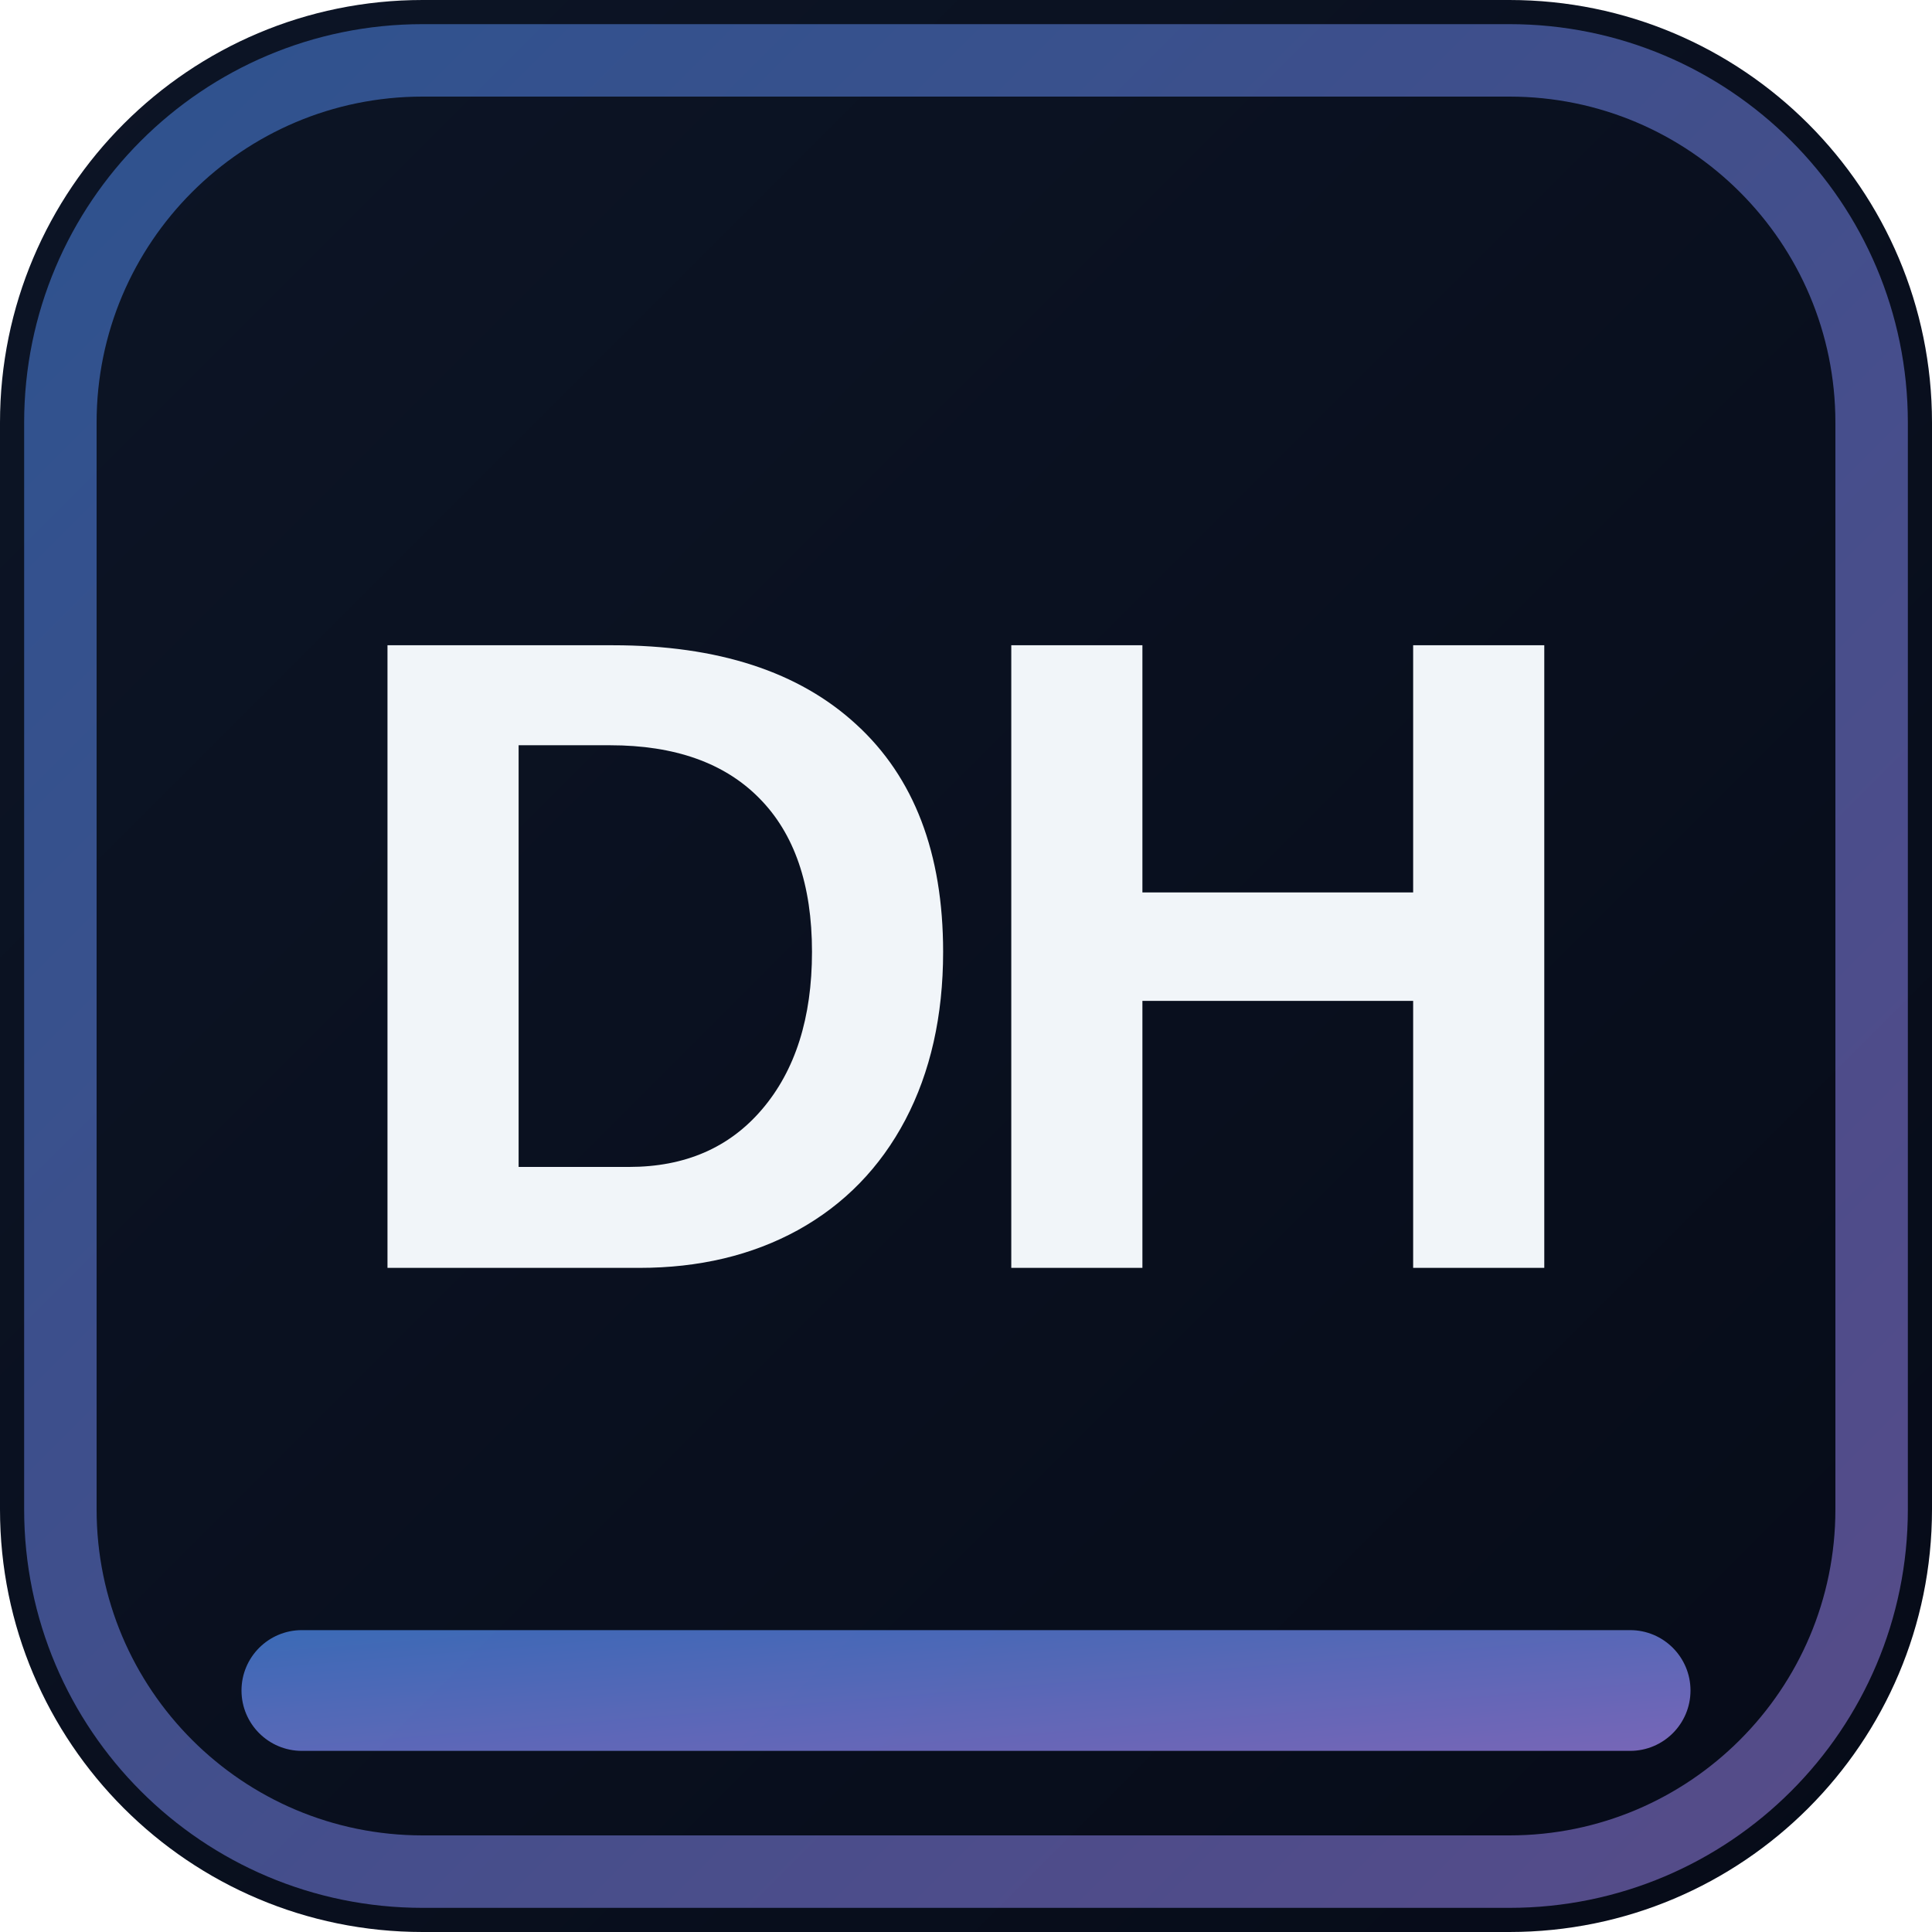
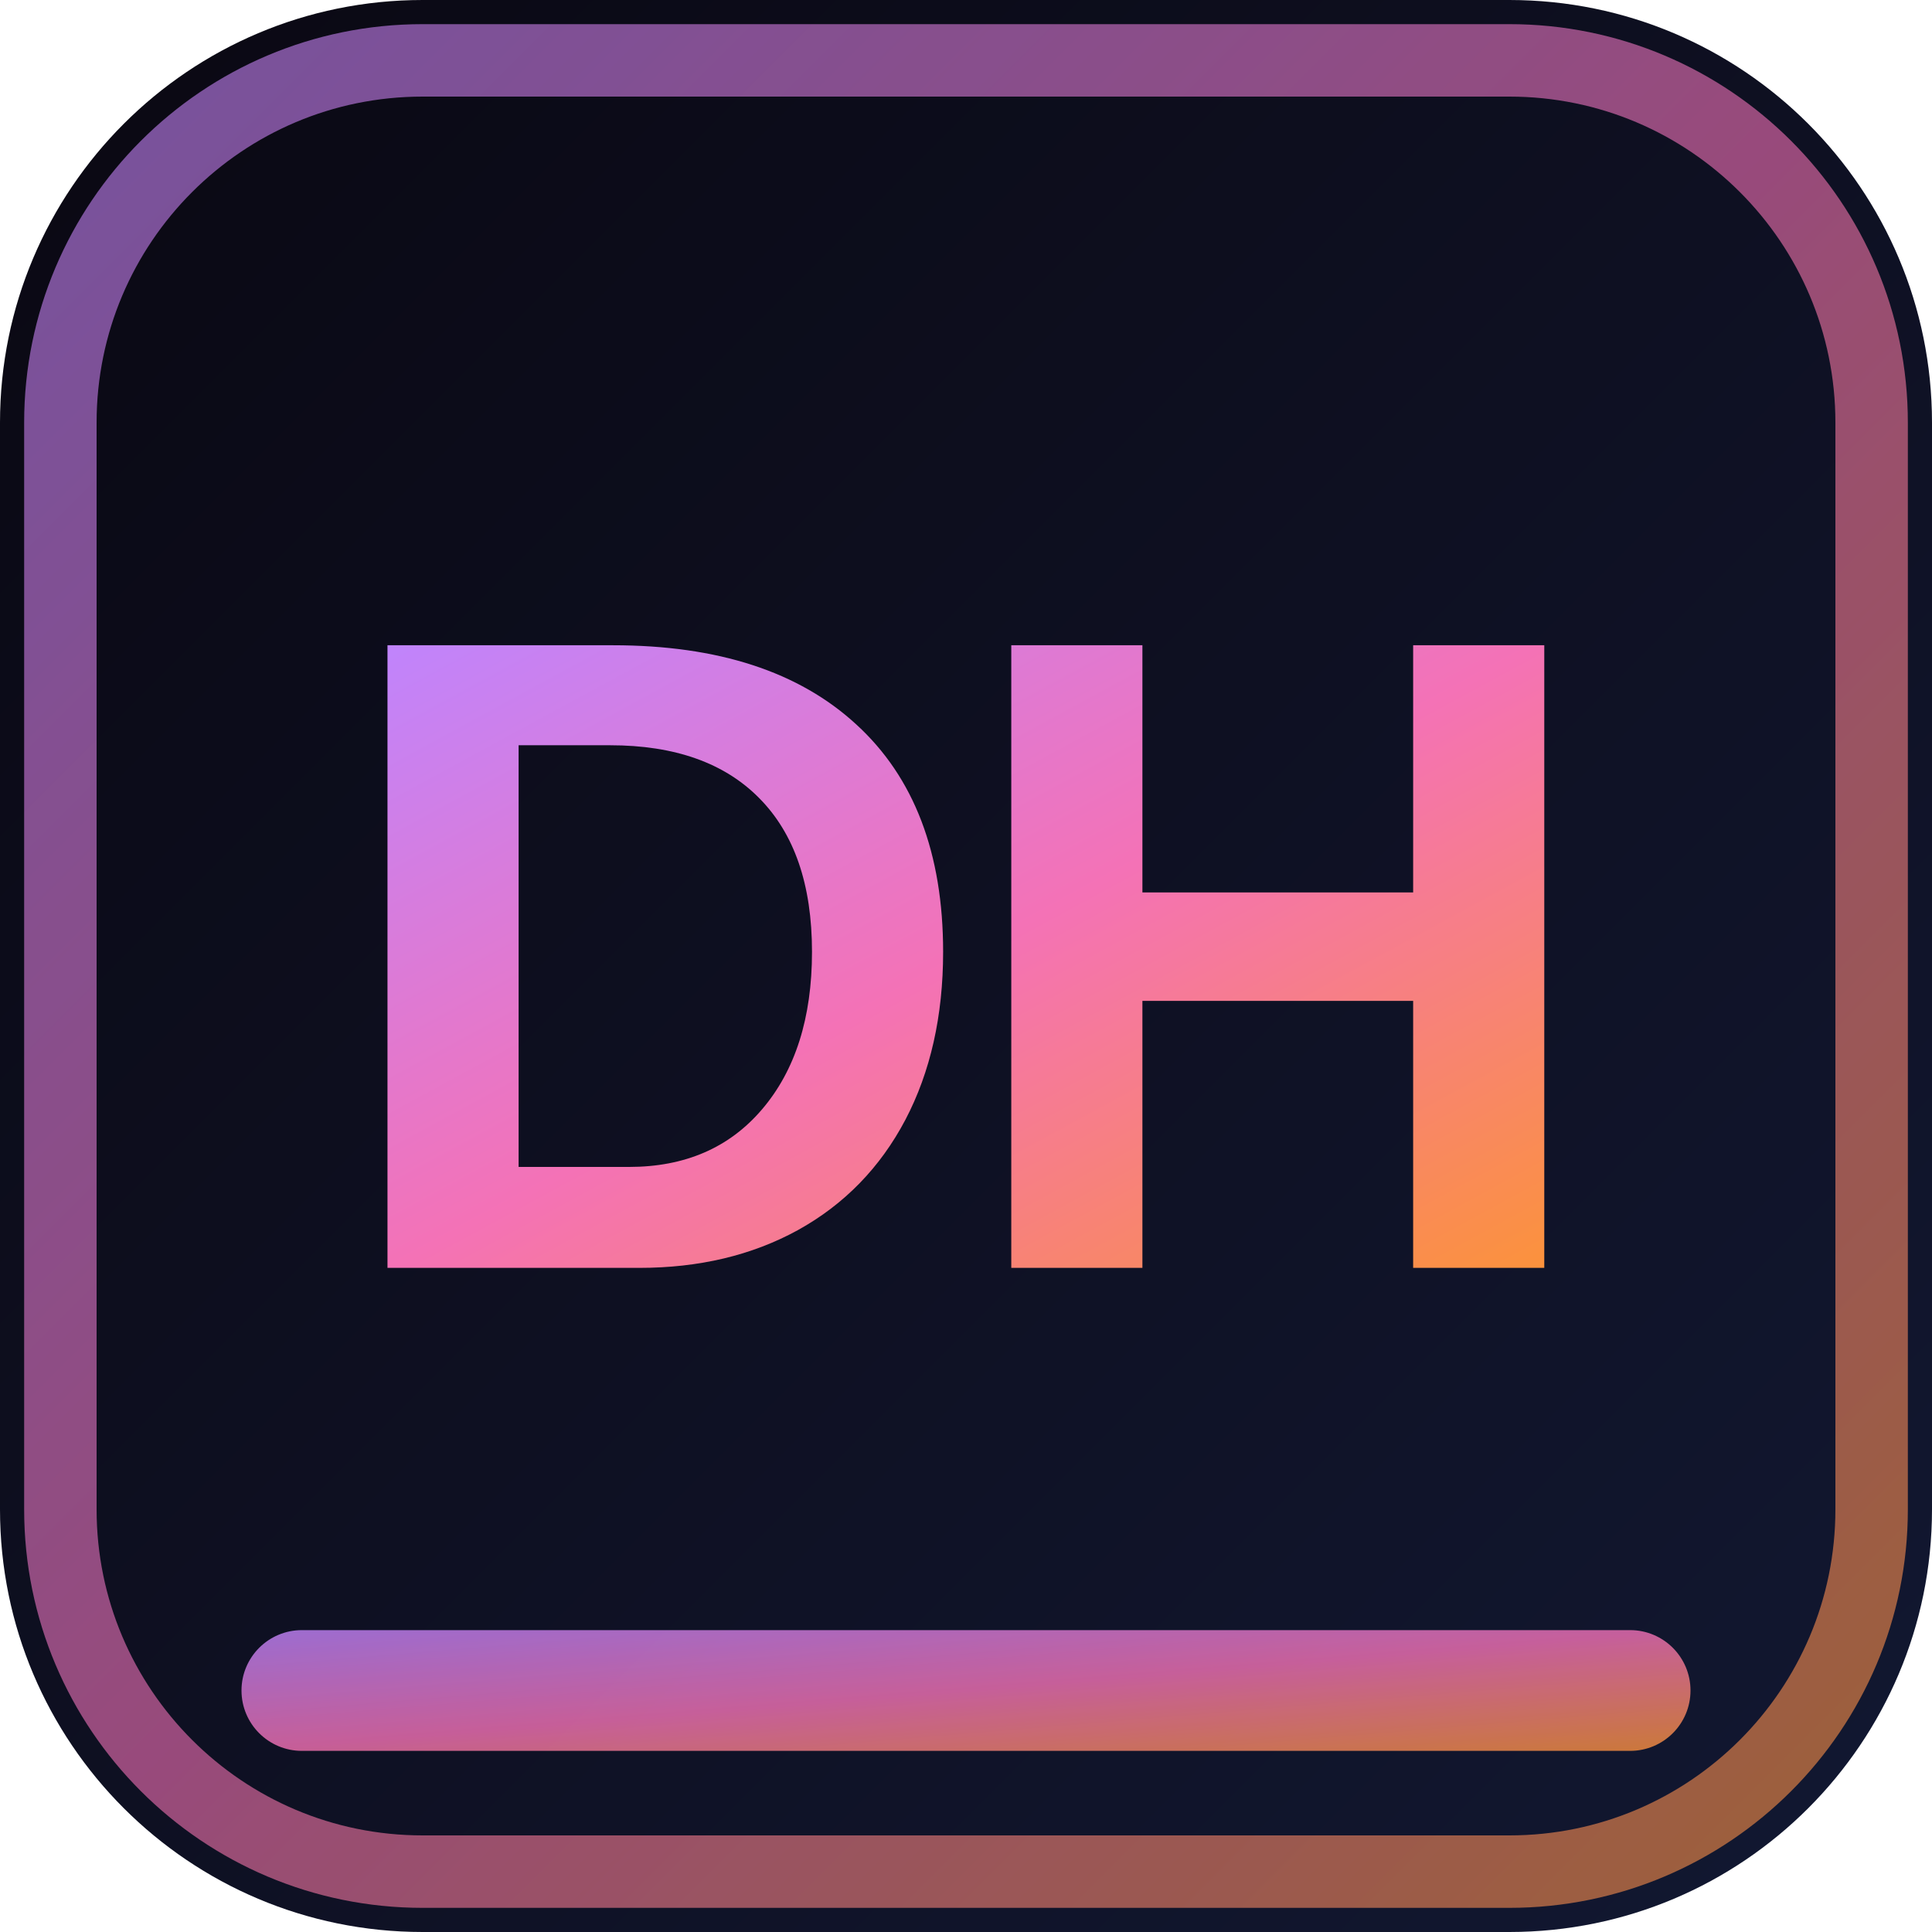
<svg xmlns="http://www.w3.org/2000/svg" viewBox="0 0 32 32">
  <defs>
    <linearGradient id="bg" x1="0" y1="0" x2="1" y2="1">
-       <stop offset="0%" stop-color="#0d1526" />
-       <stop offset="100%" stop-color="#060b18" />
+       <stop offset="0%" stop-color="#0a0812" />
+       <stop offset="100%" stop-color="#121832" />
    </linearGradient>
    <linearGradient id="accent" x1="0" y1="0" x2="1" y2="1">
-       <stop offset="0%" stop-color="#4f90f7" />
-       <stop offset="100%" stop-color="#a78bfa" />
+       <stop offset="0%" stop-color="#c084fc" />
+       <stop offset="50%" stop-color="#f472b6" />
+       <stop offset="100%" stop-color="#fb923c" />
    </linearGradient>
  </defs>
  <rect width="32" height="32" rx="7" fill="url(#bg)" />
-   <rect x="1" y="1" width="30" height="30" rx="6" fill="none" stroke="url(#accent)" stroke-width="1.2" opacity="0.5" />
-   <rect x="4" y="27" width="24" height="2" rx="1" fill="url(#accent)" opacity="0.7" />
-   <text x="16" y="21" text-anchor="middle" font-family="Arial Black, Arial, Helvetica, sans-serif" font-size="15" font-weight="900" fill="#f1f5f9" letter-spacing="-0.5">DH</text>
+   <rect x="1" y="1" width="30" height="30" rx="6" fill="none" stroke="url(#accent)" stroke-width="1.2" opacity="0.6" />
+   <rect x="4" y="27" width="24" height="2" rx="1" fill="url(#accent)" opacity="0.8" />
+   <text x="16" y="21" text-anchor="middle" font-family="Arial Black, Arial, Helvetica, sans-serif" font-size="15" font-weight="900" fill="url(#accent)" letter-spacing="-0.5">DH</text>
</svg>
